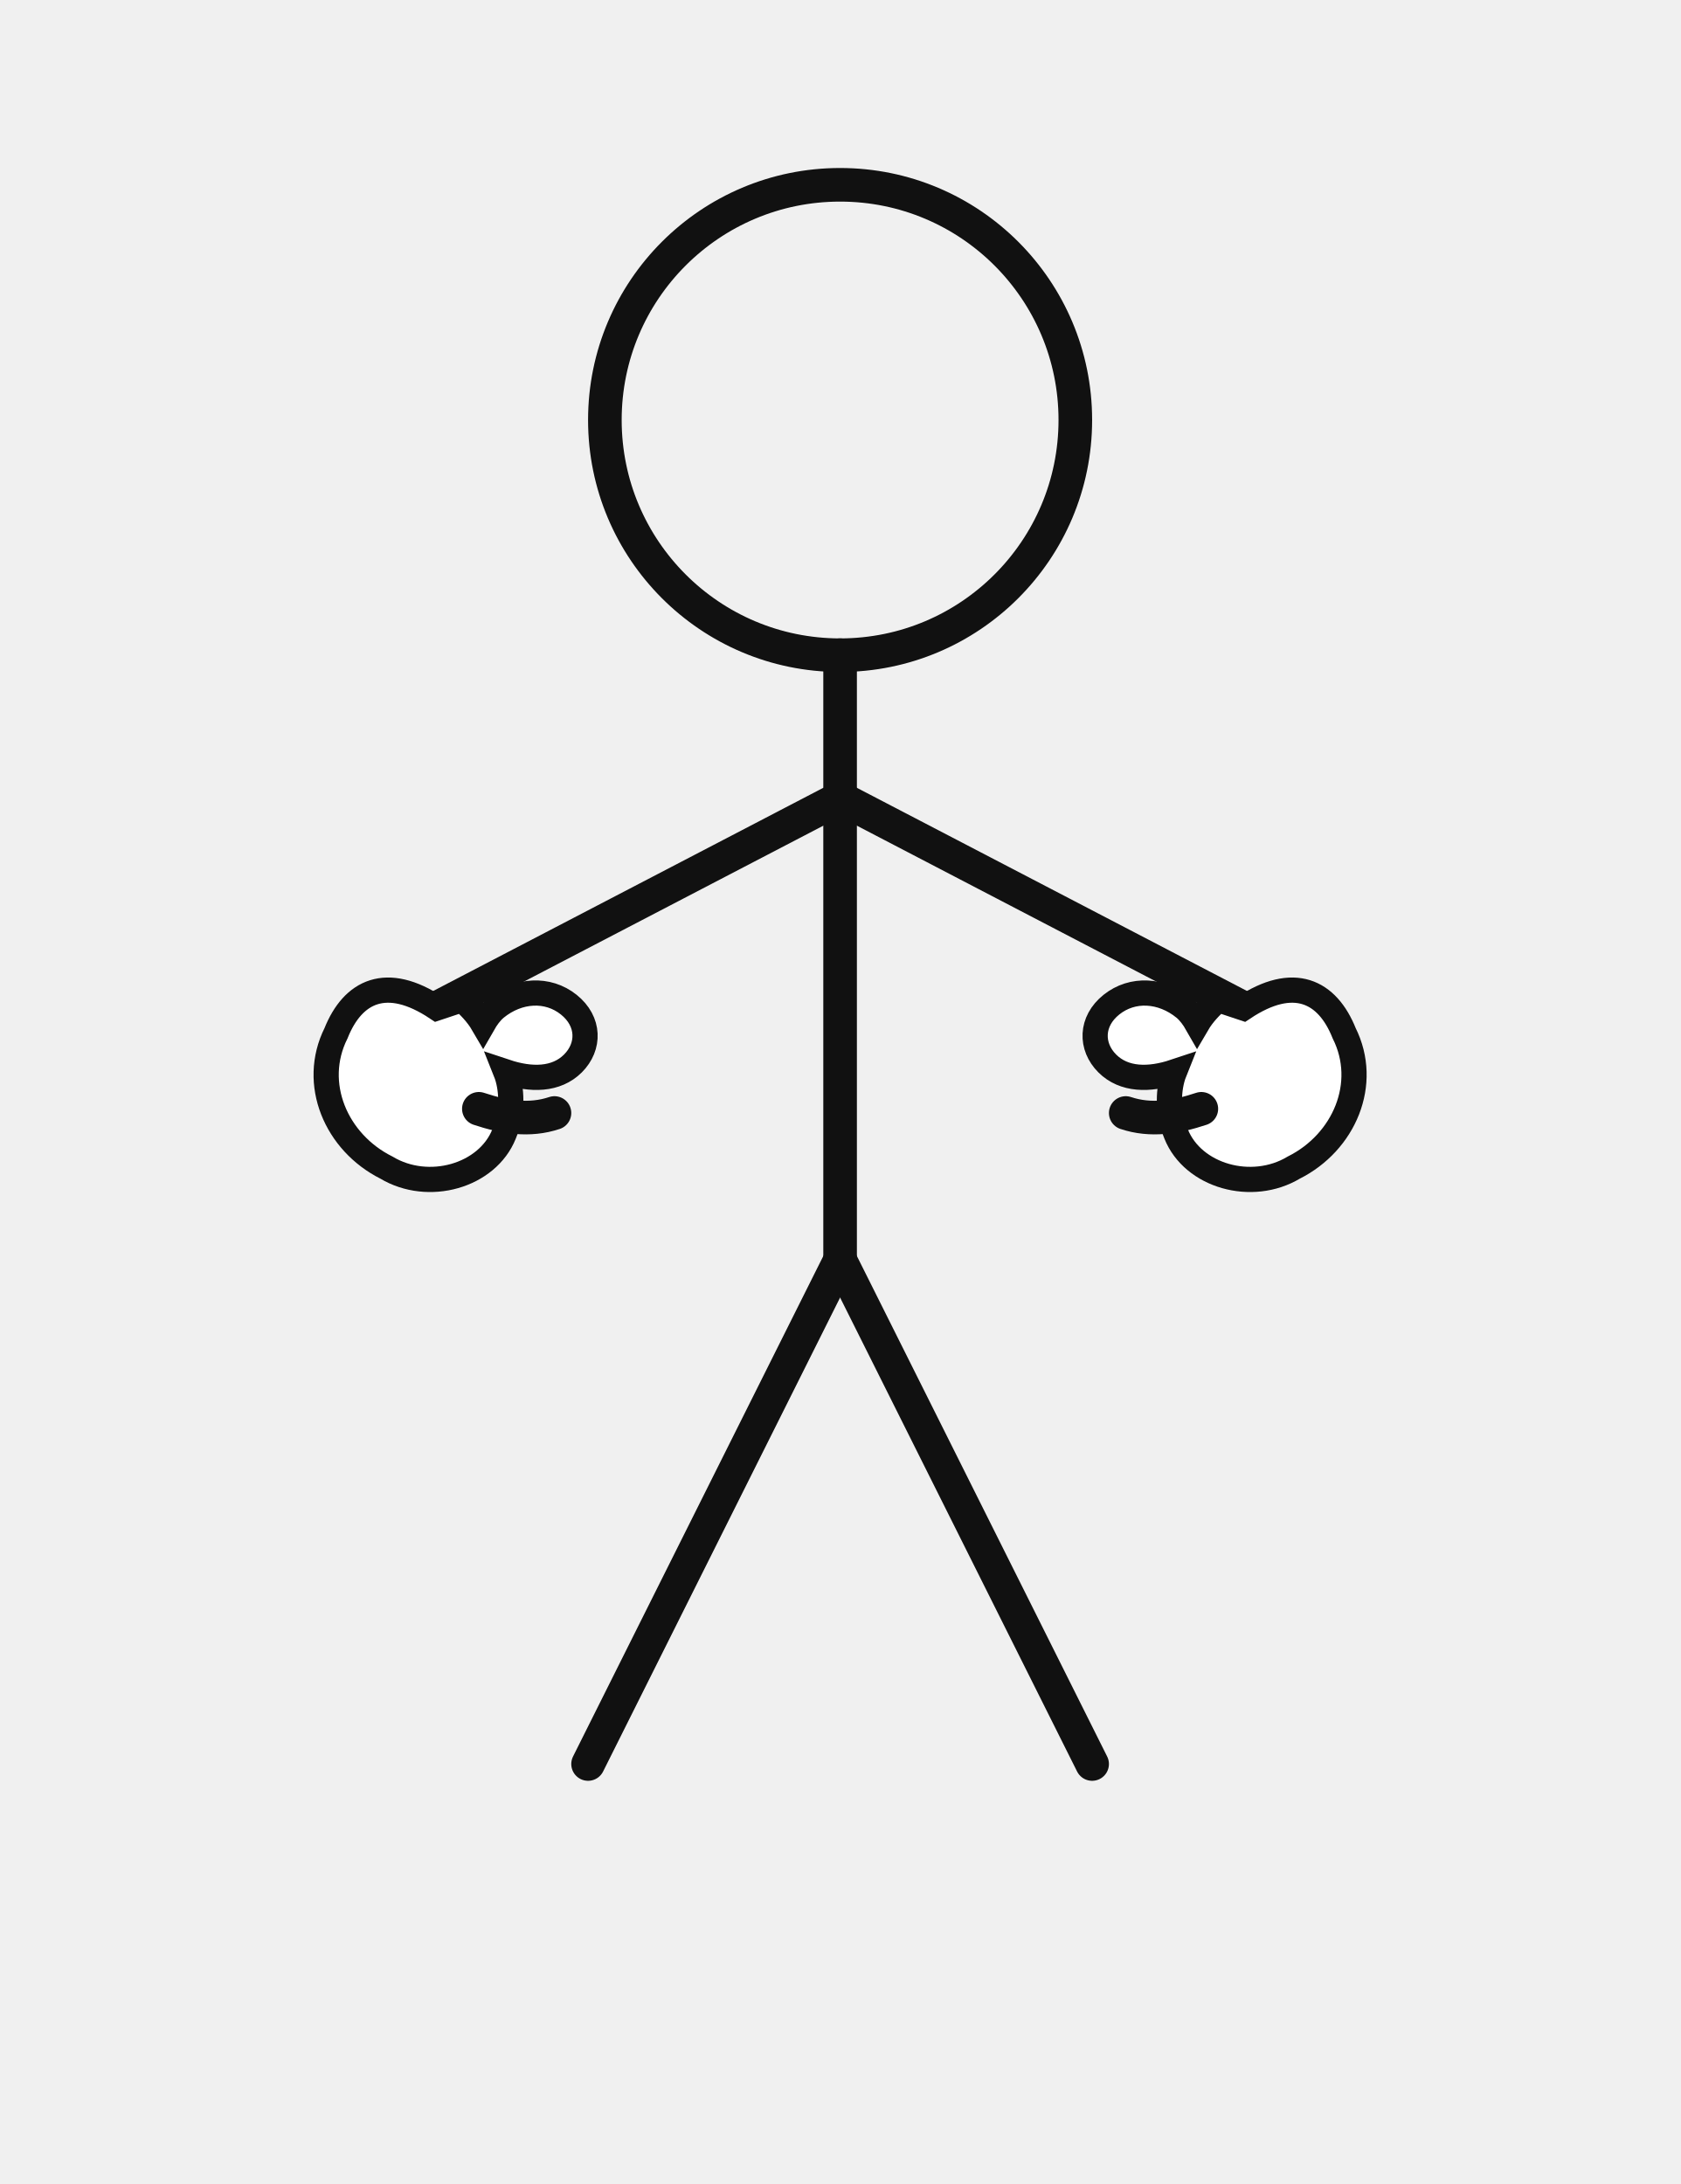
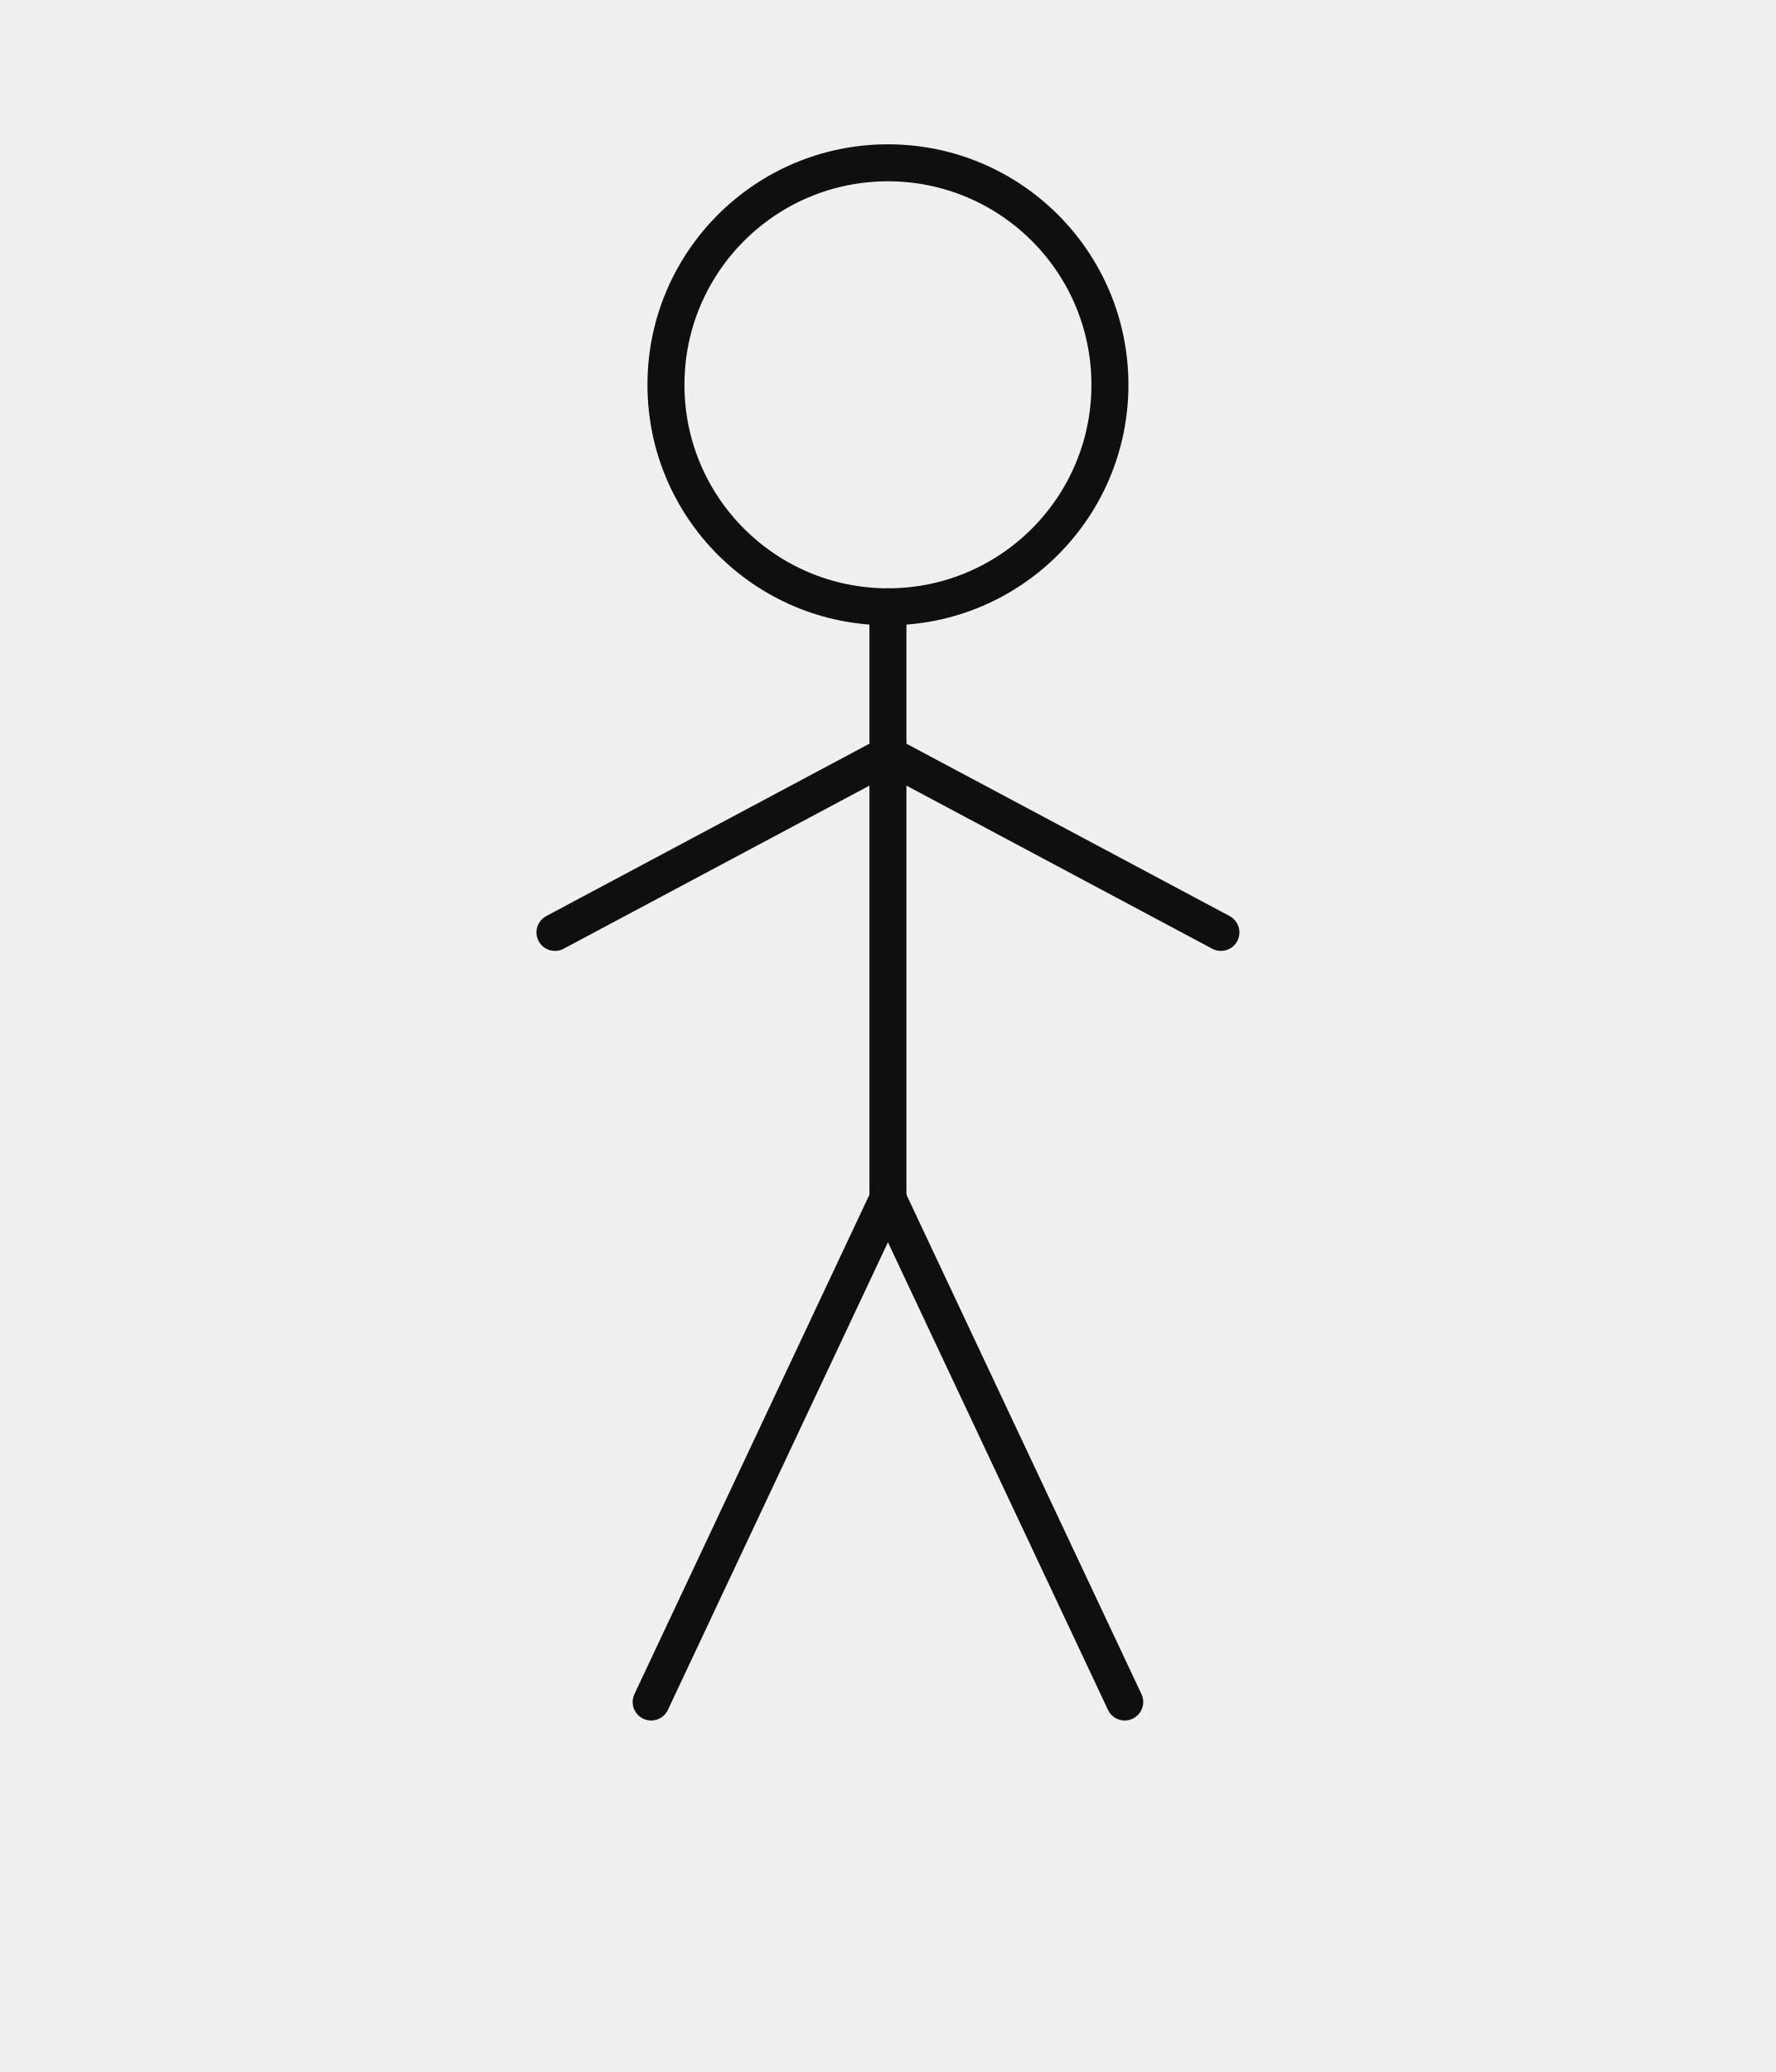
- <svg xmlns="http://www.w3.org/2000/svg" viewBox="0 0 200 260" width="300" height="390">
+ <svg xmlns="http://www.w3.org/2000/svg" viewBox="0 0 240 280" width="360" height="420">
  <defs>
    <style>
-       .linea { stroke: #111; stroke-width: 4; stroke-linecap: round; fill: none; }
-       .guante { fill: #ffffff; stroke: #111; stroke-width: 3; }
+       .linea { stroke: #0f0f0f; stroke-width: 5; stroke-linecap: round; fill: none; }
    </style>
  </defs>
-   <circle cx="100" cy="50" r="28" class="linea" />
-   <line x1="100" y1="78" x2="100" y2="150" class="linea" />
-   <line x1="100" y1="95" x2="52" y2="120" class="linea" />
-   <line x1="100" y1="95" x2="148" y2="120" class="linea" />
-   <line x1="100" y1="150" x2="70" y2="210" class="linea" />
-   <line x1="100" y1="150" x2="130" y2="210" class="linea" />
-   <path class="guante" d="M 52 120            c -6 -4 -10 -2 -12 3            c -3 6 0 13 6 16            c 5 3 12 1 14 -4            c 0.5 -1.2 0.8 -2.6 0.8 -4            c 0 -1.2 -0.2 -2.4 -0.6 -3.4            c 3 1 6 1 8 -1            c 2 -2 2 -5 -0.5 -7            c -2.5 -2 -6 -1.8 -8.7 0.4            c -0.6 0.5 -1.1 1.2 -1.5 1.9            c -0.7 -1.2 -1.7 -2.2 -2.5 -2.9            Z" />
-   <path class="guante" d="M 148 120            c 6 -4 10 -2 12 3            c 3 6 0 13 -6 16            c -5 3 -12 1 -14 -4            c -0.5 -1.2 -0.8 -2.6 -0.8 -4            c 0 -1.2 0.2 -2.4 0.6 -3.4            c -3 1 -6 1 -8 -1            c -2 -2 -2 -5 0.5 -7            c 2.5 -2 6 -1.8 8.7 0.4            c 0.6 0.5 1.1 1.2 1.5 1.9            c 0.7 -1.2 1.7 -2.2 2.5 -2.9            Z" />
-   <path class="linea" d="M 57 132 c 3 1 6 1.5 9 0.5" />
-   <path class="linea" d="M 143 132 c -3 1 -6 1.5 -9 0.5" />
+   <circle cx="120" cy="52" r="30" class="linea" />
+   <line x1="120" y1="82" x2="120" y2="162" class="linea" />
+   <line x1="120" y1="102" x2="75" y2="126" class="linea" />
+   <line x1="120" y1="102" x2="165" y2="126" class="linea" />
+   <line x1="120" y1="162" x2="88" y2="230" class="linea" />
+   <line x1="120" y1="162" x2="152" y2="230" class="linea" />
</svg>
